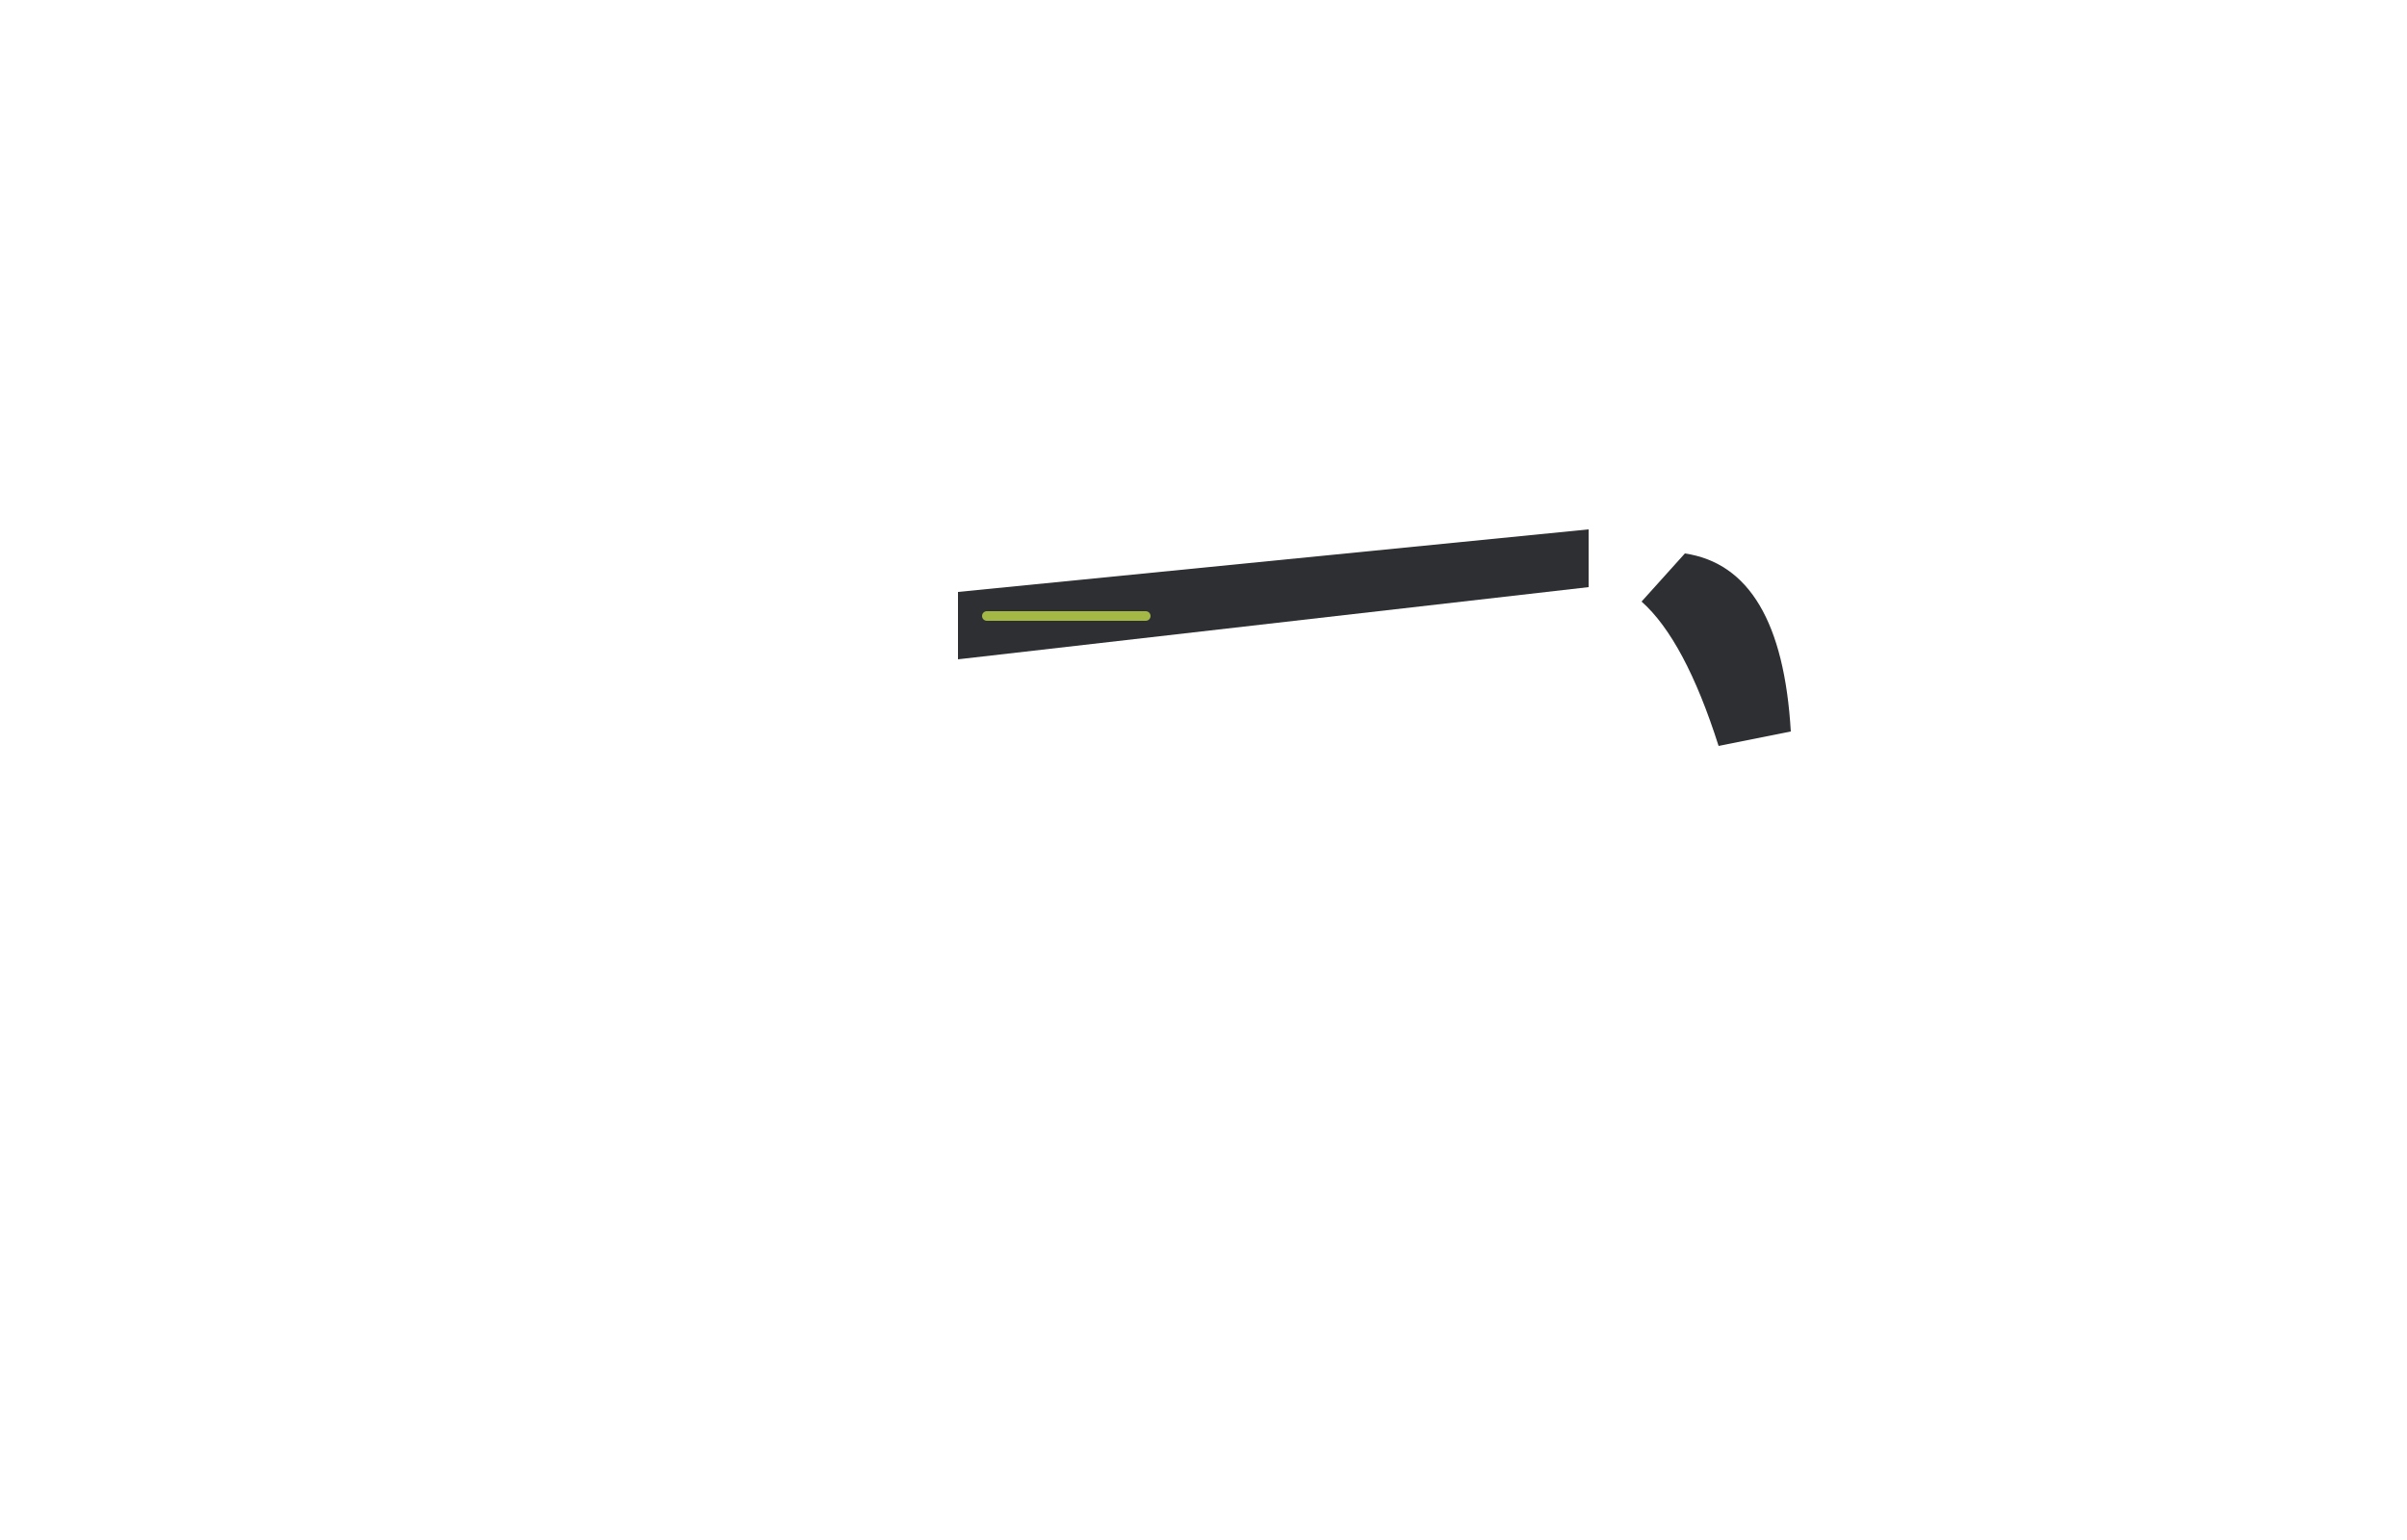
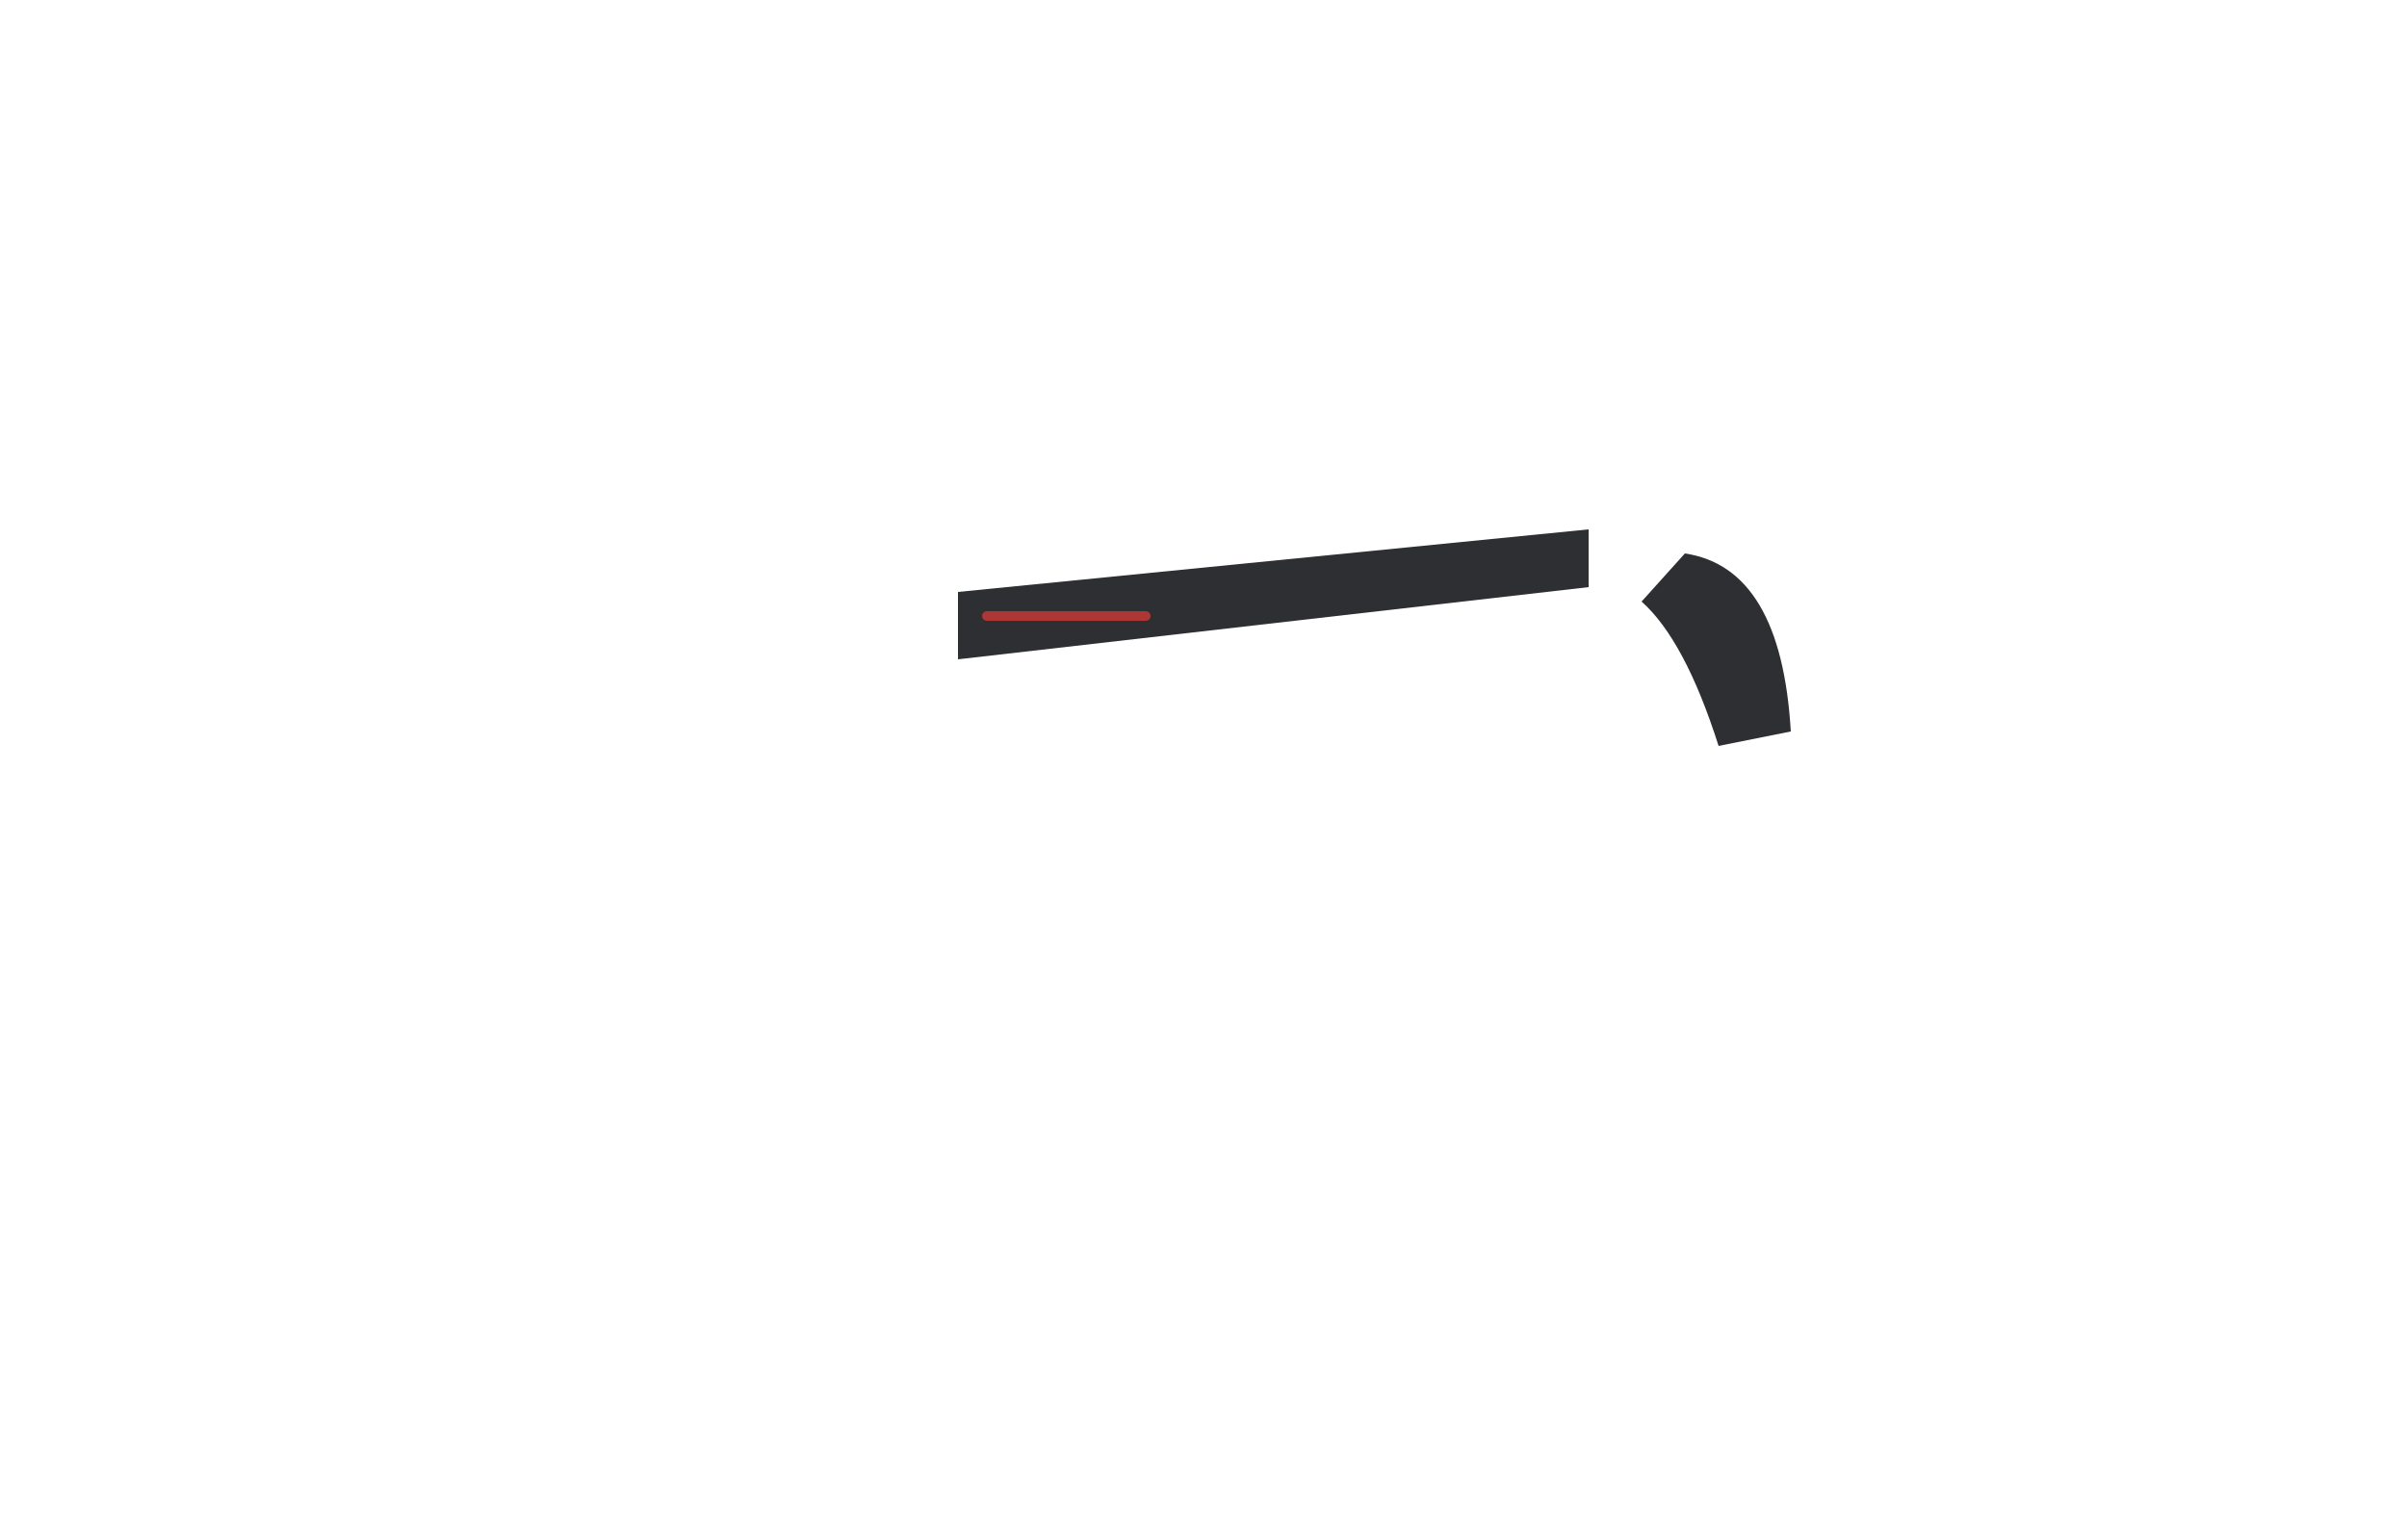
<svg xmlns="http://www.w3.org/2000/svg" viewBox="0 0 1000 640" width="1000" height="640" fill="none">
  <path d="M398 246 L660 220 L660 244 L398 274 Z" fill="#1c1d22" opacity="0.92" />
  <path d="M700 230 q40 6 44 74 l-30 6 q-14 -44 -32 -60 Z" fill="#1c1d22" opacity="0.92" />
-   <rect x="408" y="254" width="70" height="4" rx="2" fill="#d6f24e" opacity="0.7" />
+   <rect x="408" y="254" width="70" height="4" rx="2" fill="#e23a34" opacity="0.7" />
</svg>
